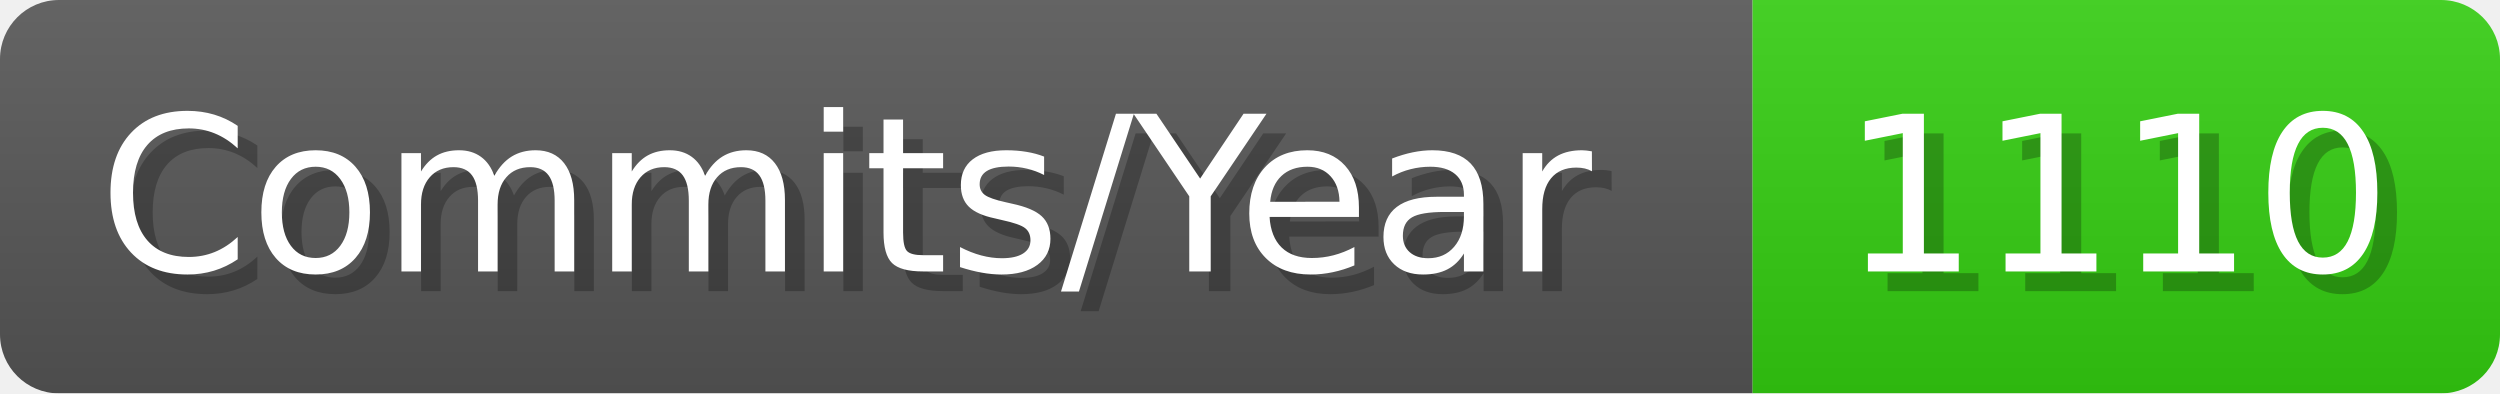
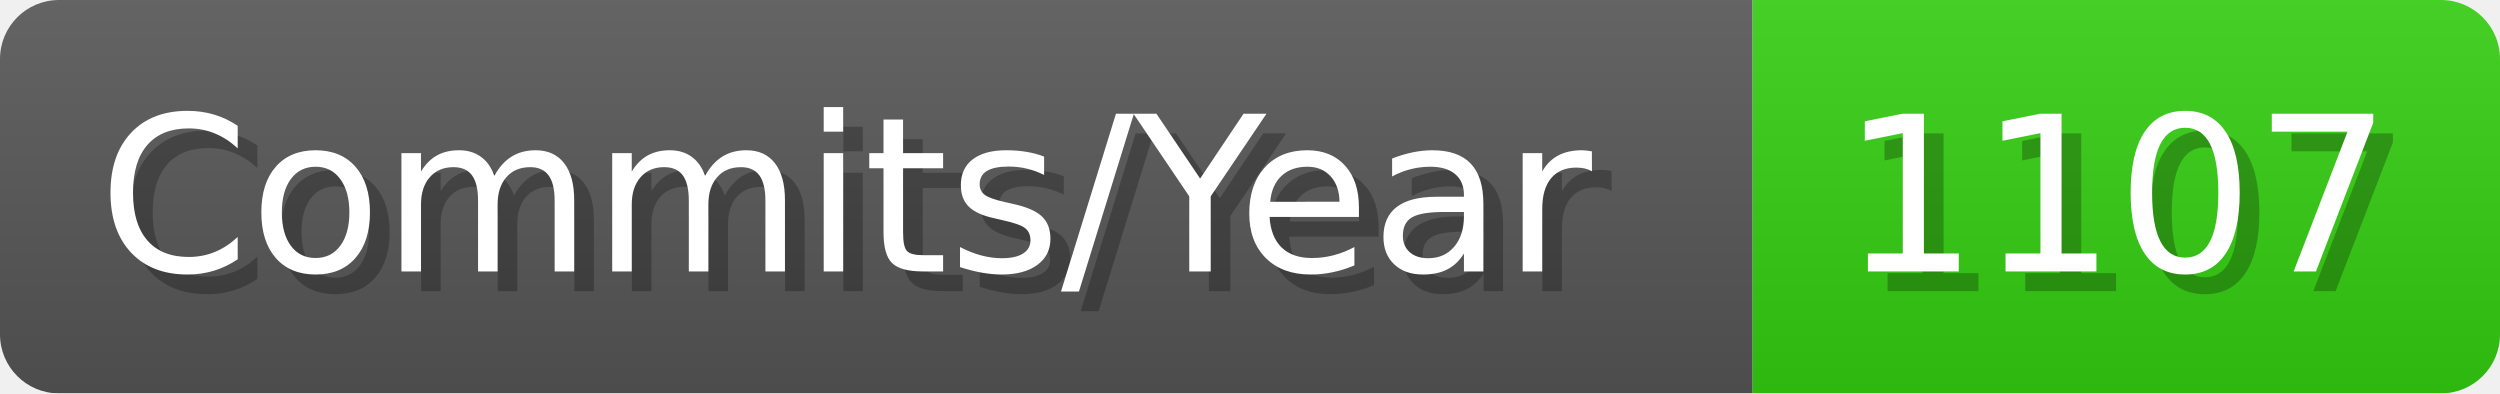
- <svg xmlns="http://www.w3.org/2000/svg" width="127.1" height="20" viewBox="0 0 1271 200" role="img" aria-label="Commits/Year: 1110">
+ <svg xmlns="http://www.w3.org/2000/svg" width="127.1" height="20" viewBox="0 0 1271 200" role="img" aria-label="Commits/Year: 1107">
  <linearGradient id="aUPdi" x2="0" y2="100%">
    <stop offset="0" stop-opacity=".1" stop-color="#EEE" />
    <stop offset="1" stop-opacity=".1" />
  </linearGradient>
  <mask id="WfAiQ">
    <rect width="1271" height="200" rx="30" fill="#FFF" />
  </mask>
  <g mask="url(#WfAiQ)">
    <rect width="891" height="200" fill="#555" />
    <rect width="380" height="200" fill="#3C1" x="891" />
    <rect width="1271" height="200" fill="url(#aUPdi)" />
  </g>
  <g aria-hidden="true" fill="#fff" text-anchor="start" font-family="Verdana,DejaVu Sans,sans-serif" font-size="110">
    <text x="60" y="148" textLength="791" fill="#000" opacity="0.25">Commits/Year</text>
    <text x="50" y="138" textLength="791">Commits/Year</text>
-     <text x="946" y="148" textLength="280" fill="#000" opacity="0.25">1110</text>
-     <text x="936" y="138" textLength="280">1110</text>
+     <text x="946" y="148" textLength="280" fill="#000" opacity="0.25">1107</text>
+     <text x="936" y="138" textLength="280">1107</text>
  </g>
</svg>
